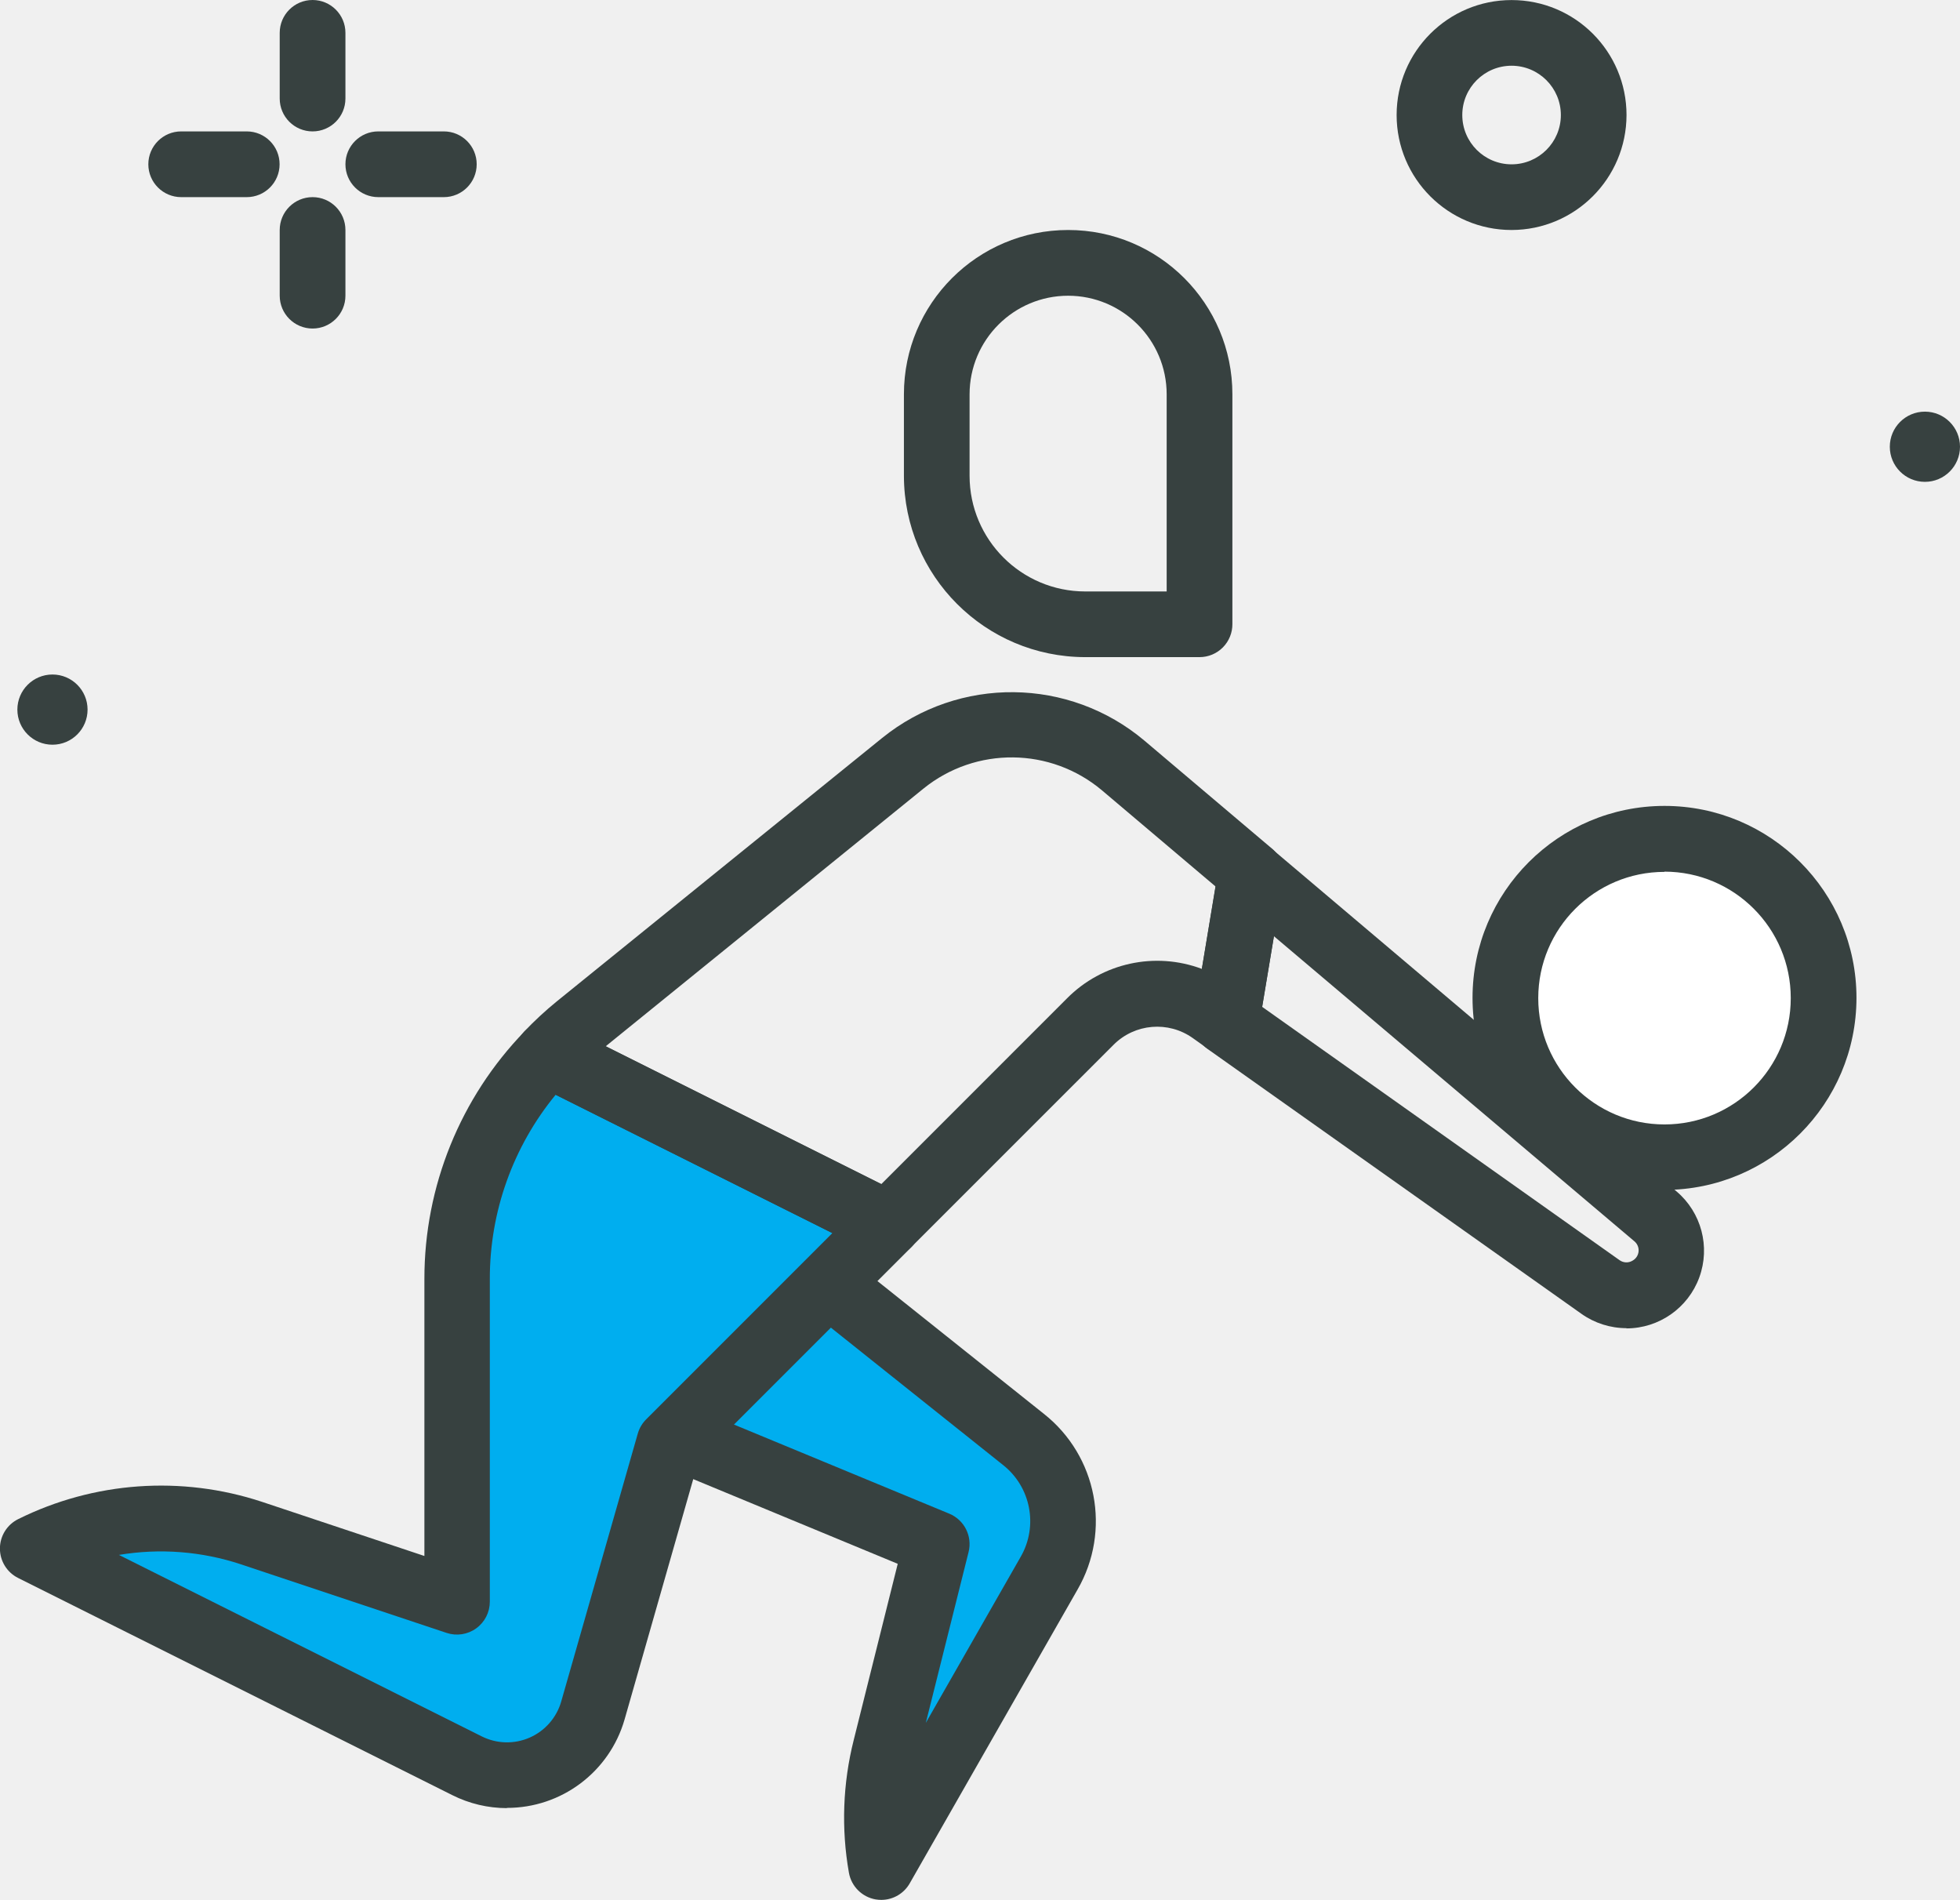
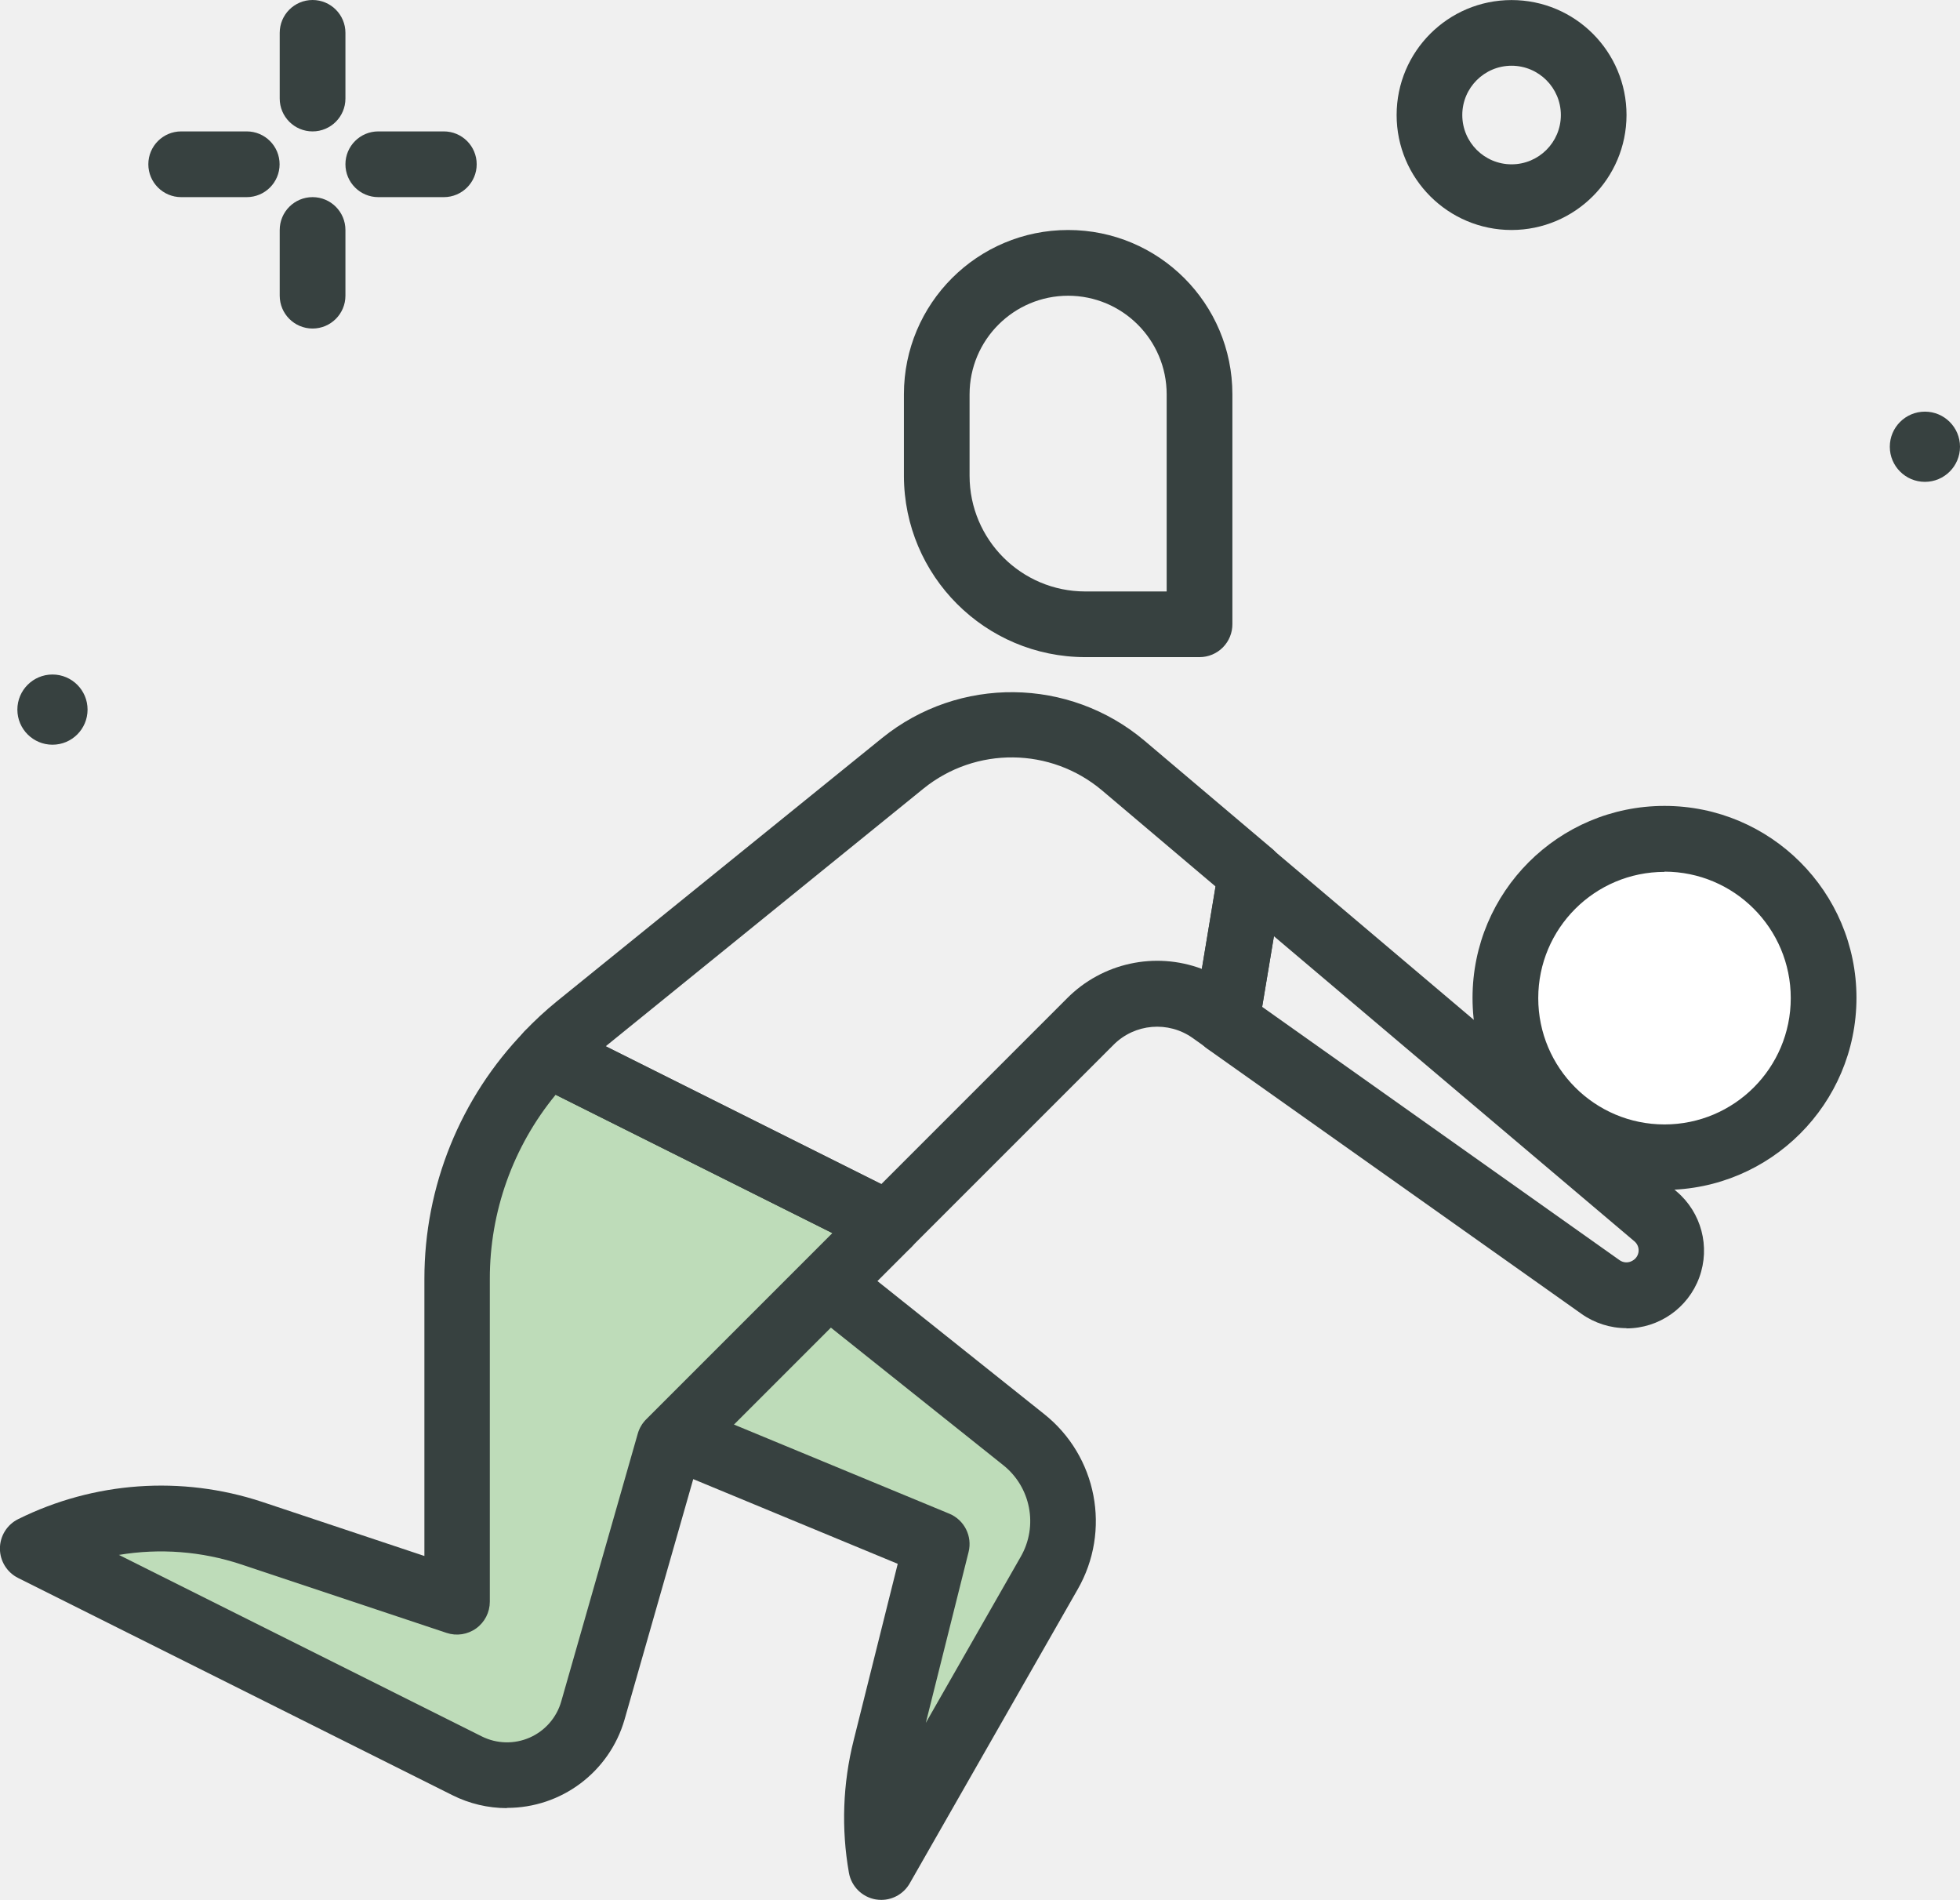
<svg xmlns="http://www.w3.org/2000/svg" width="33.284" height="32.256" viewBox="0 0 33.284 32.256">
  <defs>
-     <style>.a{fill:#374140;}.b{fill:#00aeef;}.c{fill:#fff;}</style>
+     <style>.a{fill:#374140;}.b{fill:#bedcb9;}.c{fill:#fff;}</style>
  </defs>
  <g transform="translate(0.295)">
    <path class="a" d="M65.287,36.585a.558.558,0,0,1-.558-.558V34.912a.558.558,0,0,1,1.116,0v1.116A.558.558,0,0,1,65.287,36.585Z" transform="translate(-60.274 -34.354)" />
    <path class="a" d="M65.287,60.585a.558.558,0,0,1-.558-.558V58.912a.558.558,0,0,1,1.116,0v1.116A.558.558,0,0,1,65.287,60.585Z" transform="translate(-60.274 -55.007)" />
    <path class="a" d="M50.4,51.47H49.287a.558.558,0,1,1,0-1.116H50.4a.558.558,0,1,1,0,1.116Z" transform="translate(-46.505 -48.123)" />
    <path class="a" d="M74.4,51.47H73.287a.558.558,0,1,1,0-1.116H74.4a.558.558,0,1,1,0,1.116Z" transform="translate(-67.158 -48.123)" />
    <path class="a" d="M202.681,38.259a1.952,1.952,0,1,1,1.952-1.952A1.955,1.955,0,0,1,202.681,38.259Zm0-2.789a.837.837,0,1,0,.837.837A.838.838,0,0,0,202.681,35.47Z" transform="translate(-177.307 -34.354)" />
    <circle class="a" cx="0.596" cy="0.596" r="0.596" transform="translate(31.797 6.989)" />
    <circle class="a" cx="0.596" cy="0.596" r="0.596" transform="translate(0 11.452)" />
  </g>
  <g transform="translate(9.007 21.238)">
    <path class="b" d="M103.754,190.643l3.319,2.647a1.778,1.778,0,0,1,.435,2.272l-2.847,4.983a4.86,4.86,0,0,1,.072-2.019l.865-3.461-6.342-2.627Z" transform="translate(-98.698 -190.085)" />
    <path class="a" d="M101.218,197.657a.577.577,0,0,1-.1-.008.559.559,0,0,1-.454-.453,5.39,5.39,0,0,1,.081-2.251l.748-2.994-5.9-2.443a.558.558,0,0,1,.007-1.033l4.5-1.8a.556.556,0,0,1,.555.082l3.319,2.647a2.324,2.324,0,0,1,.572,2.985l-2.847,4.983A.557.557,0,0,1,101.218,197.657ZM97.294,189l5.075,2.1a.558.558,0,0,1,.327.651l-.726,2.9,1.611-2.819a1.214,1.214,0,0,0-.3-1.559l-3.065-2.445Z" transform="translate(-95.255 -186.638)" />
  </g>
  <g transform="translate(25.006 13.683)">
    <circle class="c" cx="2.702" cy="2.702" r="2.702" transform="translate(0.558 0.558)" />
    <path class="a" d="M213.235,138.989a3.26,3.26,0,1,1,3.26-3.26A3.264,3.264,0,0,1,213.235,138.989Zm0-5.4a2.144,2.144,0,1,0,2.144,2.144A2.147,2.147,0,0,0,213.235,133.585Z" transform="translate(-209.975 -132.469)" />
  </g>
  <g transform="translate(15.349 3.905)">
    <path class="a" d="M145.75,69.606h-1.942a3.082,3.082,0,0,1-3.078-3.078V65.143a2.789,2.789,0,1,1,5.578,0v3.9A.558.558,0,0,1,145.75,69.606Zm-2.231-6.136a1.675,1.675,0,0,0-1.674,1.674v1.384a1.965,1.965,0,0,0,1.963,1.963h1.384V65.143A1.675,1.675,0,0,0,143.518,63.47Z" transform="translate(-140.729 -62.354)" />
  </g>
  <g transform="translate(0 17.34)">
    <path class="b" d="M41.873,166.5v5.48l-3.494-1.165a4.862,4.862,0,0,0-3.712.264l7.373,3.687a1.517,1.517,0,0,0,2.136-.94l1.3-4.548,3.71-3.71-5.77-2.885A5.5,5.5,0,0,0,41.873,166.5Z" transform="translate(-34.109 -162.129)" />
    <path class="a" d="M39.276,172.049a2.071,2.071,0,0,1-.927-.22l-7.373-3.687a.558.558,0,0,1,0-1,5.461,5.461,0,0,1,4.138-.294l2.76.92v-4.706a6.031,6.031,0,0,1,1.7-4.2.559.559,0,0,1,.651-.112l5.77,2.885a.558.558,0,0,1,.145.893l-3.607,3.607-1.26,4.41a2.076,2.076,0,0,1-2,1.5Zm-6.591-4.3,6.163,3.082a.958.958,0,0,0,1.35-.594l1.3-4.548a.561.561,0,0,1,.142-.241l3.162-3.162-4.7-2.348a4.916,4.916,0,0,0-1.117,3.128v5.479a.558.558,0,0,1-.734.529L34.76,167.91A4.323,4.323,0,0,0,32.685,167.75Z" transform="translate(-30.667 -158.69)" />
  </g>
  <g transform="translate(20.268 14.277)">
    <path class="a" d="M183.353,145a1.321,1.321,0,0,1-.764-.243l-6.353-4.5a.557.557,0,0,1-.228-.547l.418-2.509a.557.557,0,0,1,.91-.334l6.867,5.811a1.319,1.319,0,0,1-.851,2.326Zm-6.186-5.455,6.068,4.3a.2.2,0,0,0,.221.009.2.2,0,0,0,.029-.331h0l-6.118-5.177Z" transform="translate(-176.001 -136.727)" />
  </g>
  <g transform="translate(8.748 11.75)">
    <path class="a" d="M99.726,128.2a.56.56,0,0,1-.249-.059l-5.77-2.885a.558.558,0,0,1-.153-.885,5.915,5.915,0,0,1,.551-.51l5.526-4.473a3.5,3.5,0,0,1,4.457.049l2.166,1.833a.557.557,0,0,1,.19.517l-.418,2.509a.558.558,0,0,1-.873.364l-.246-.175a1.045,1.045,0,0,0-1.348.114l-3.439,3.438a.558.558,0,0,1-.394.163Zm-4.79-3.577,4.68,2.34,3.154-3.154a2.158,2.158,0,0,1,2.289-.5l.232-1.4-1.924-1.628a2.382,2.382,0,0,0-3.035-.033Z" transform="translate(-93.398 -118.609)" />
  </g>
</svg>
